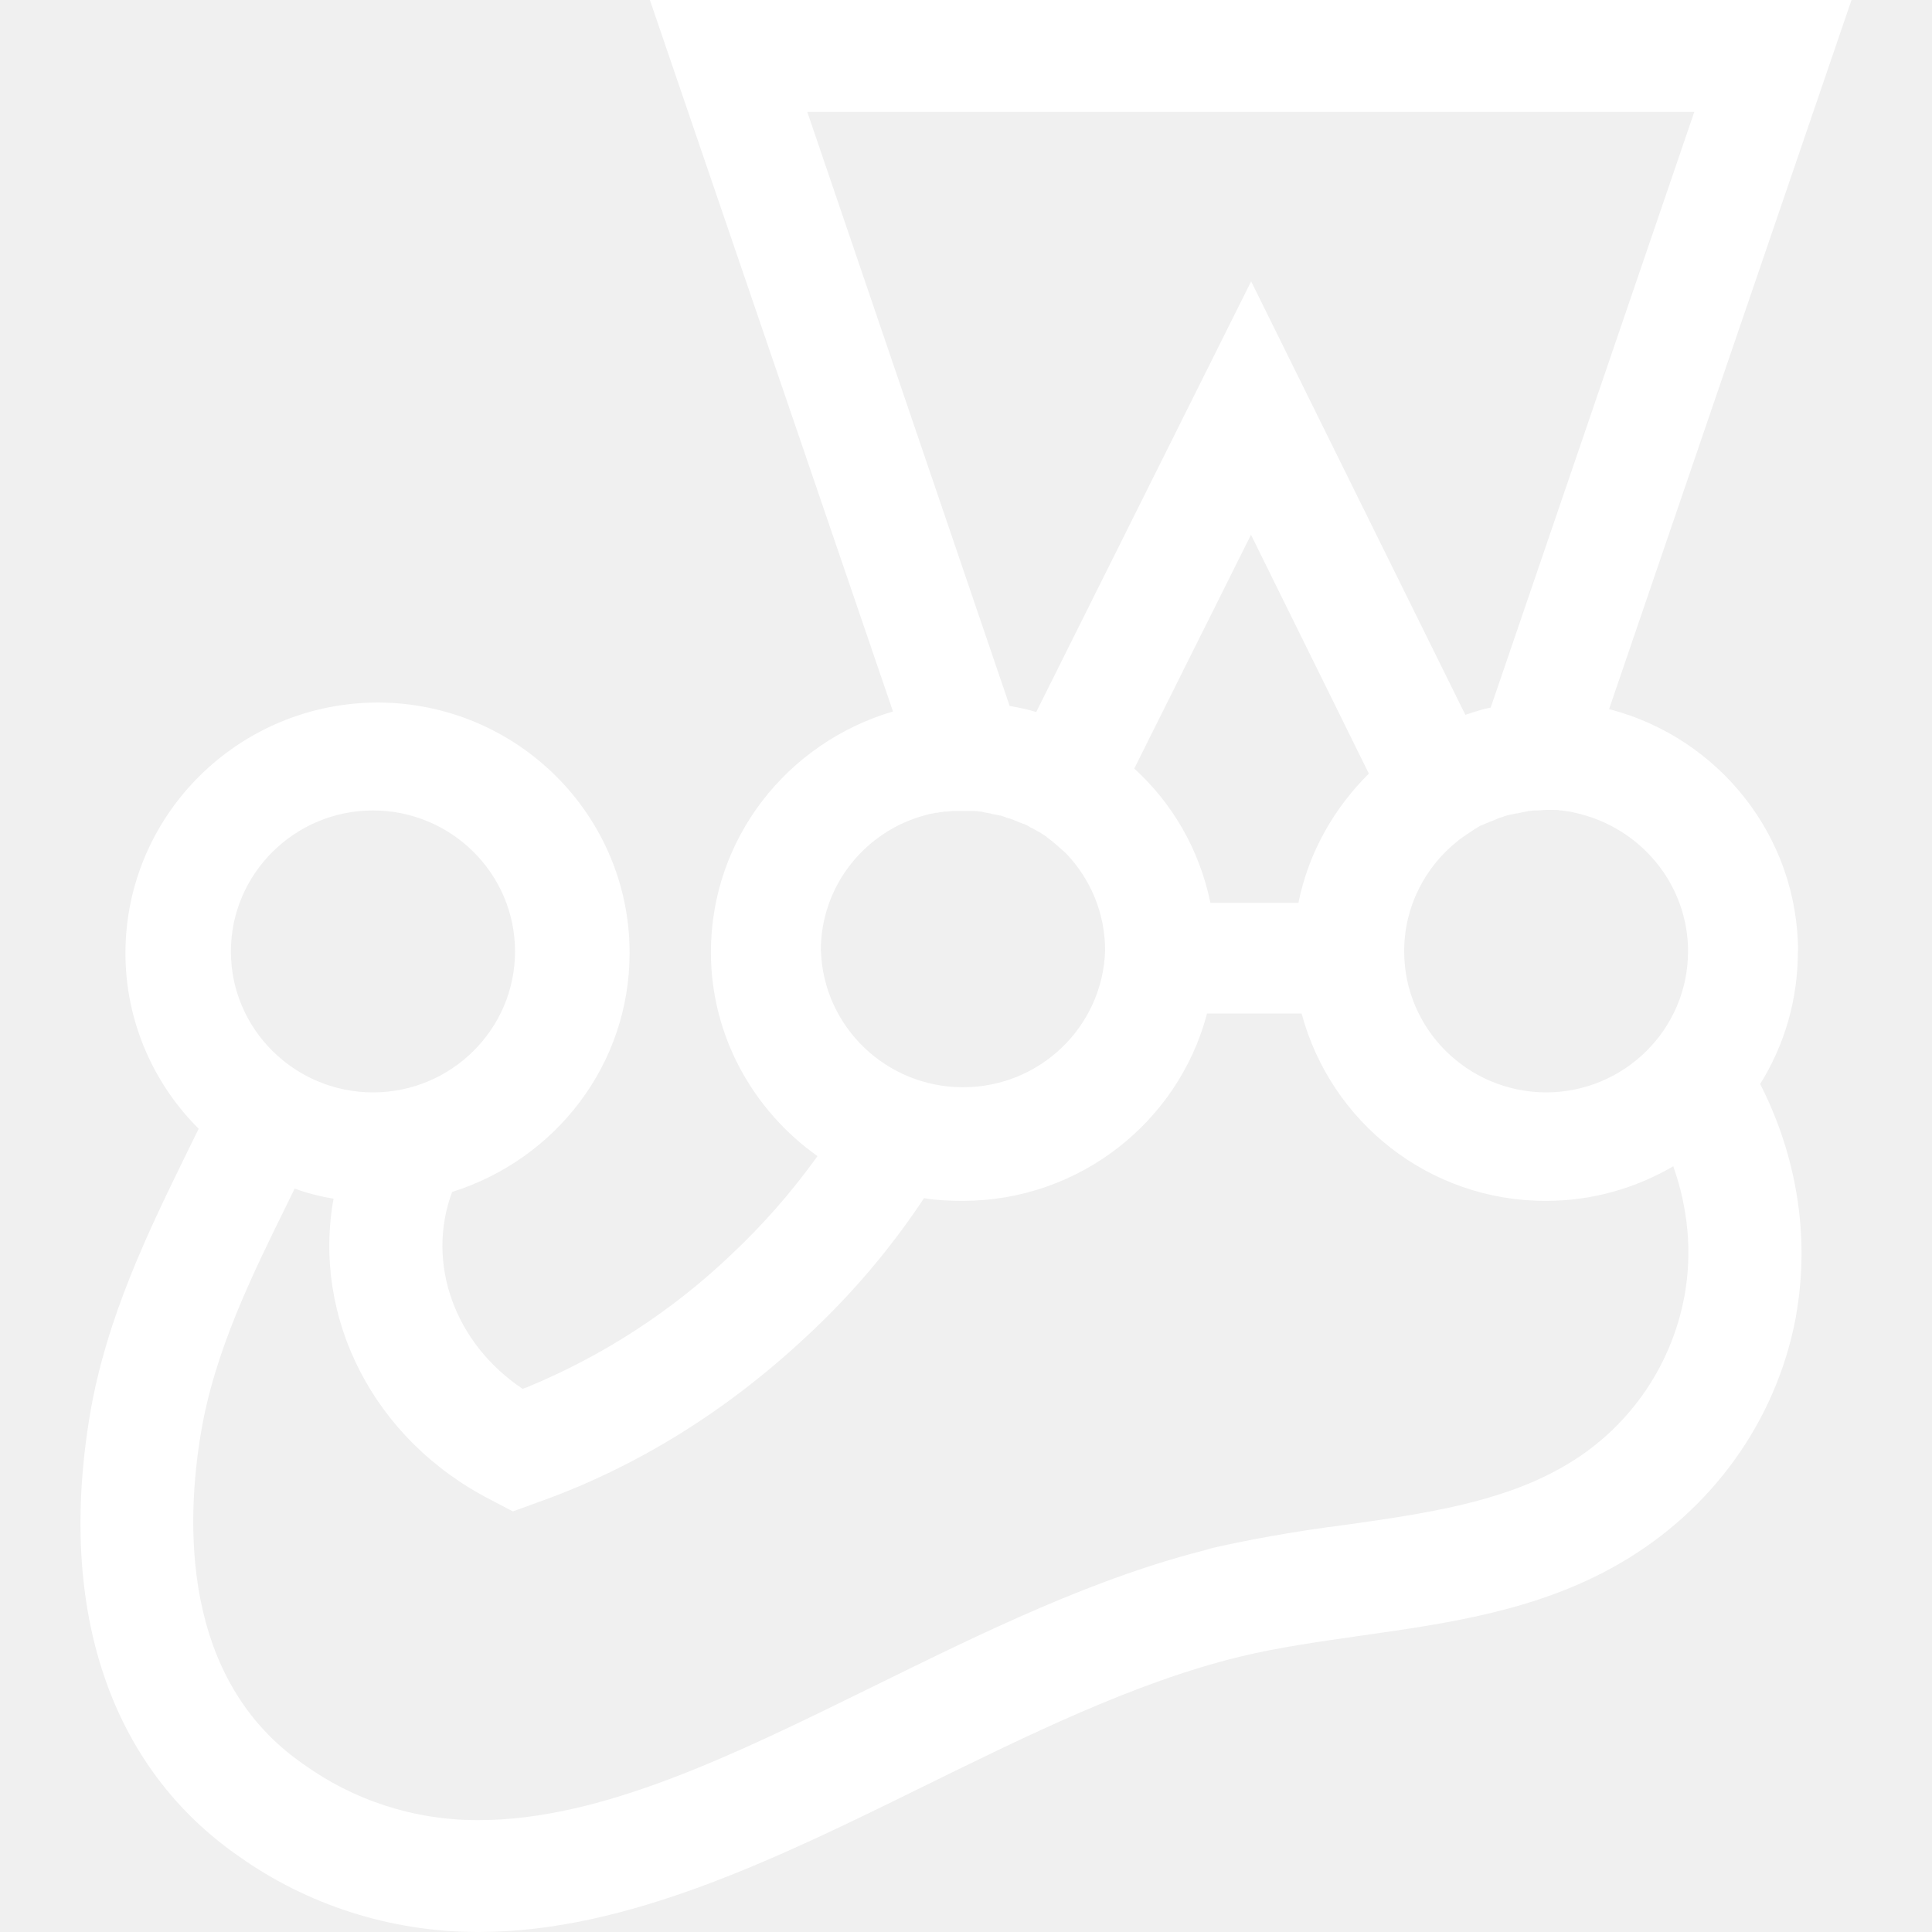
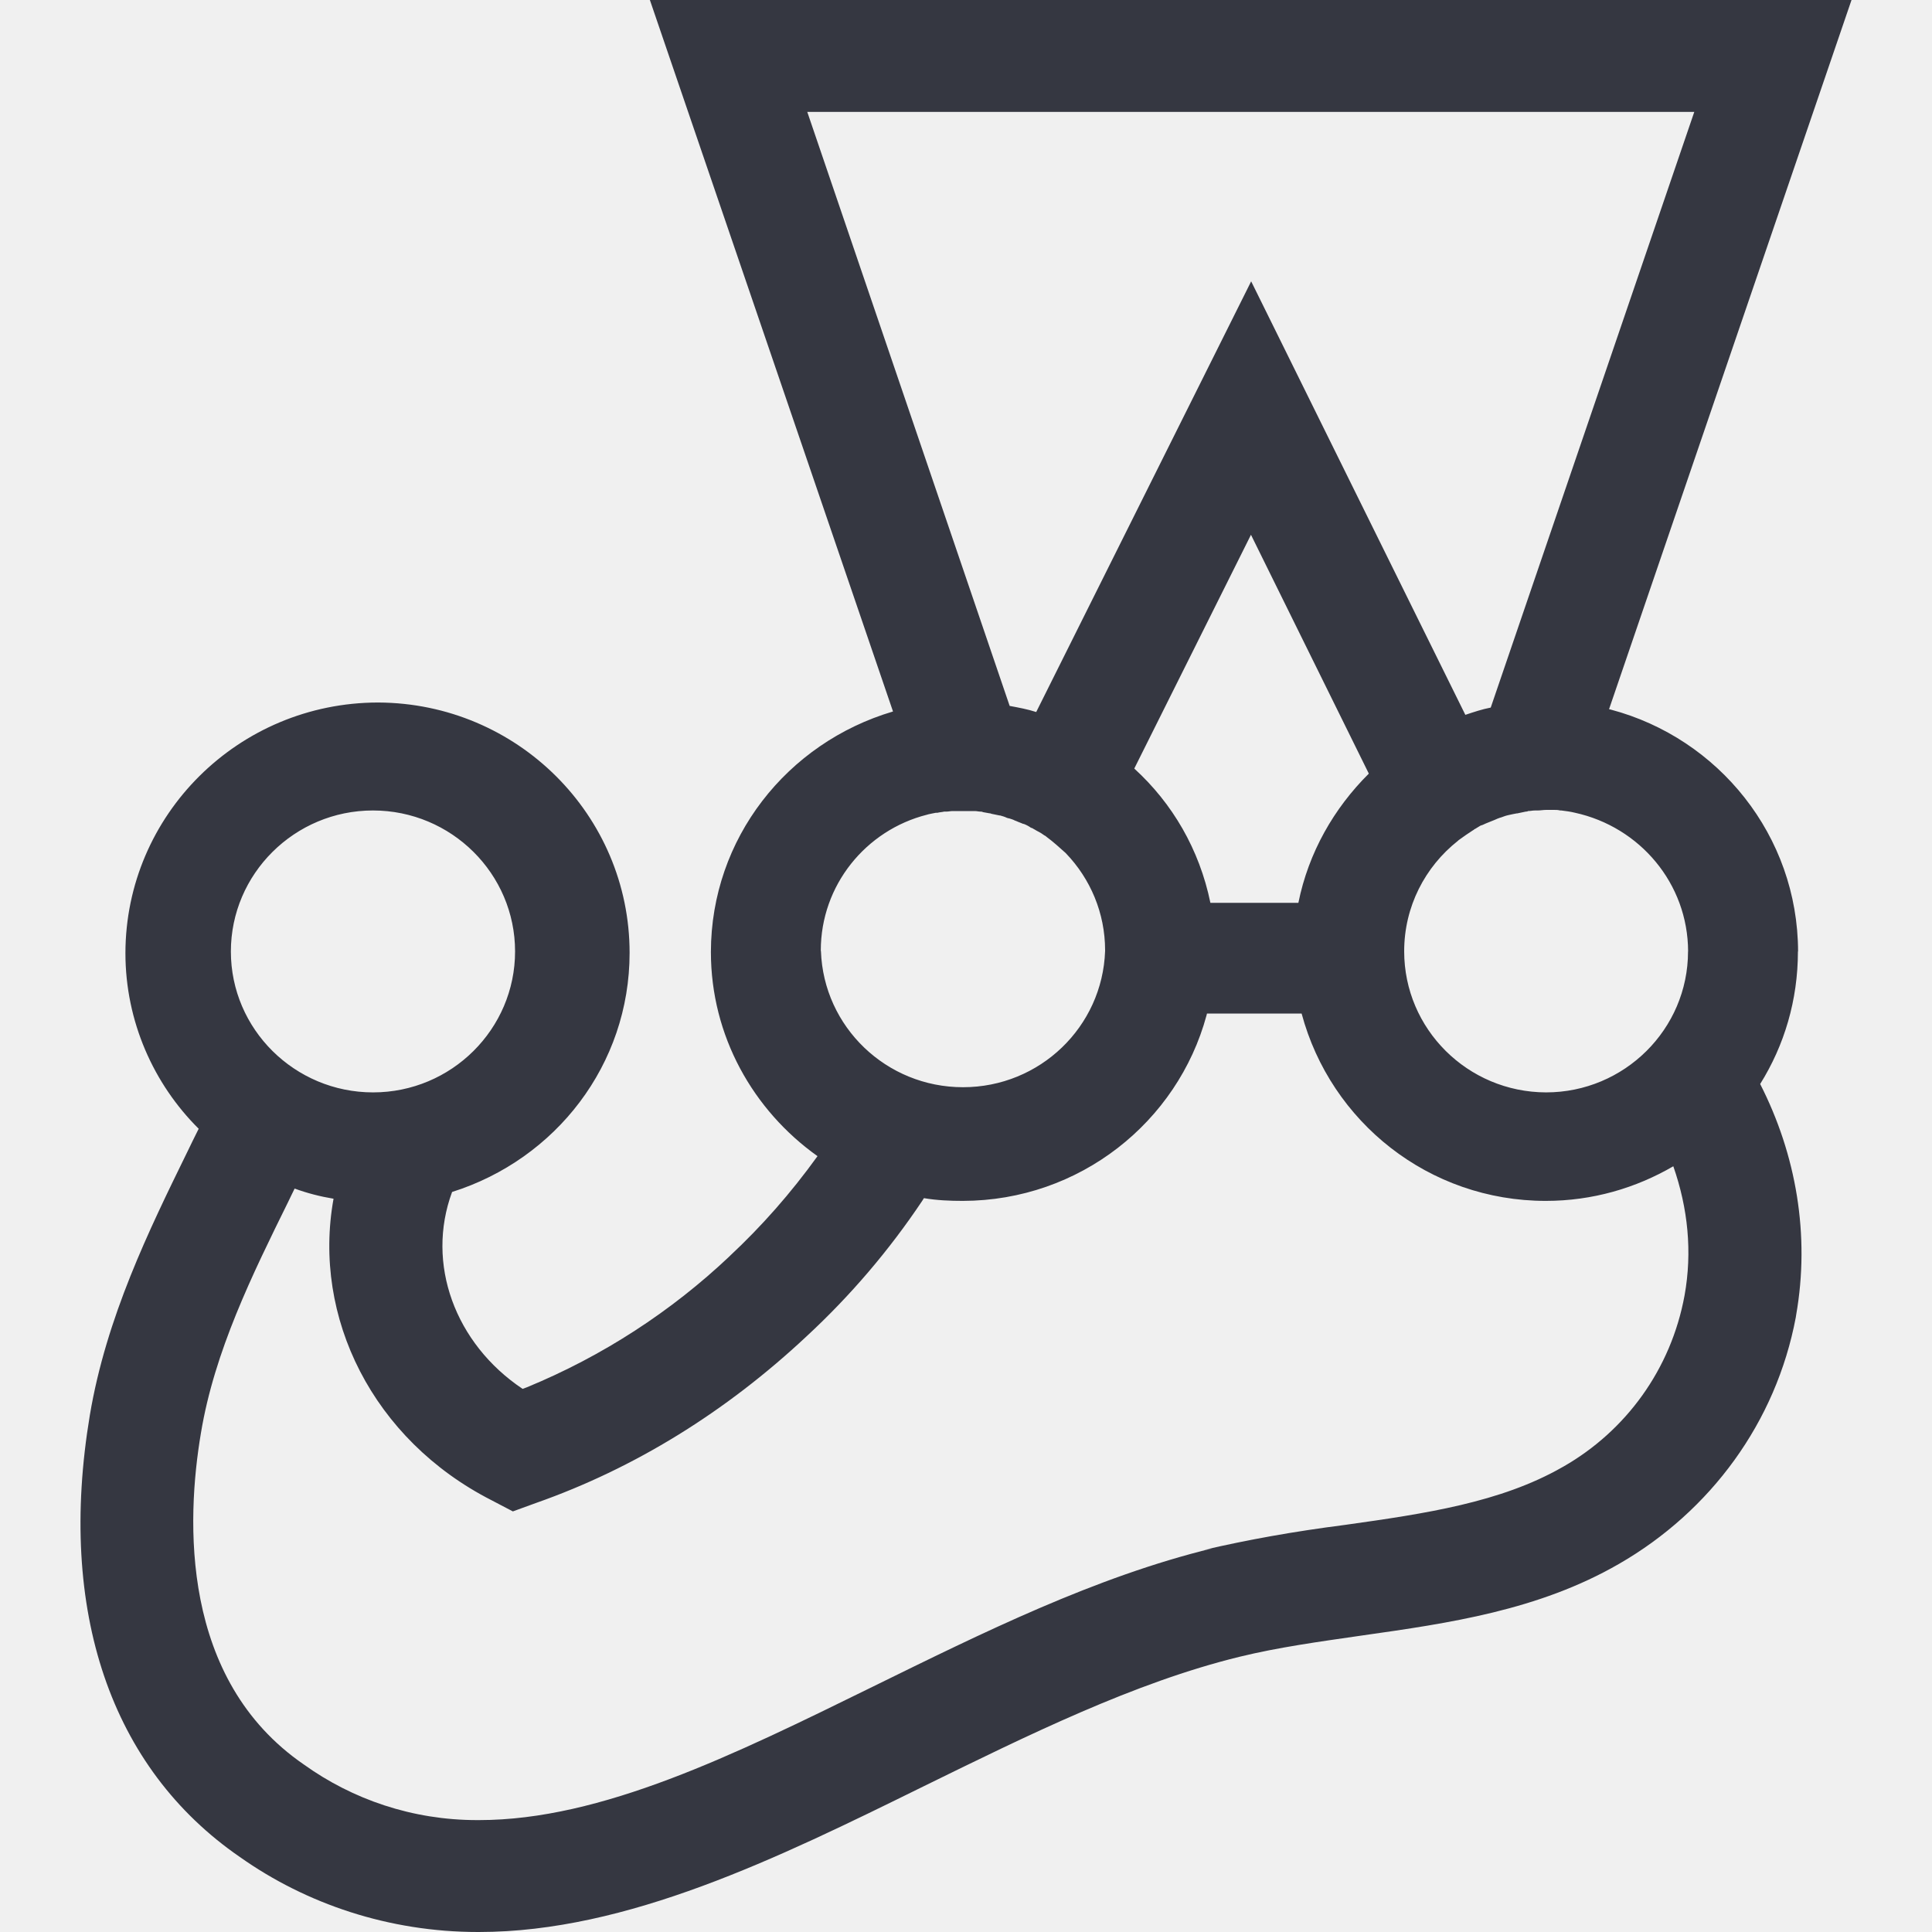
- <svg xmlns="http://www.w3.org/2000/svg" width="53" height="53" viewBox="0 0 53 53" fill="none">
-   <path d="M2.465 38.822C1.568 44.193 3.037 48.504 6.581 50.944C8.401 52.229 10.667 53 13.116 53C13.122 53 13.129 53 13.136 53C17.203 53 21.333 50.975 25.326 49.01C28.172 47.614 31.111 46.156 34.004 45.45C35.073 45.189 36.186 45.037 37.361 44.867C39.744 44.529 42.204 44.178 44.414 42.901C46.928 41.455 48.723 39.015 49.264 36.137L49.273 36.075C49.659 33.88 49.273 31.672 48.286 29.737C48.948 28.677 49.321 27.436 49.321 26.1L49.326 26.102C49.319 22.925 47.144 20.253 44.191 19.466L44.141 19.455L50.792 0H17.828L24.497 19.517C21.589 20.378 19.507 23.004 19.502 26.116C19.502 28.419 20.659 30.459 22.426 31.716C21.689 32.741 20.893 33.639 20.021 34.454L20.012 34.463C18.416 35.974 16.532 37.202 14.456 38.056L14.337 38.1C12.48 36.857 11.676 34.664 12.402 32.699C15.247 31.802 17.272 29.205 17.272 26.14C17.272 22.357 14.189 19.288 10.377 19.272H10.371C6.546 19.276 3.445 22.353 3.441 26.147C3.441 28.019 4.214 29.737 5.451 30.965C5.345 31.18 5.234 31.396 5.126 31.625C4.09 33.743 2.915 36.137 2.465 38.822ZM46.309 26.1L46.307 26.102C46.307 28.233 44.56 29.967 42.411 29.967C40.261 29.96 38.52 28.229 38.52 26.096C38.52 24.87 39.095 23.779 39.989 23.07L39.998 23.064L40.013 23.048C40.137 22.956 40.276 22.863 40.415 22.772C40.415 22.772 40.433 22.772 40.433 22.757C40.495 22.726 40.556 22.68 40.618 22.646C40.634 22.646 40.649 22.633 40.665 22.633C40.727 22.602 40.804 22.571 40.881 22.541C40.956 22.509 41.038 22.481 41.1 22.45C41.115 22.45 41.128 22.434 41.144 22.434C41.206 22.419 41.268 22.388 41.332 22.373C41.347 22.373 41.376 22.357 41.393 22.357C41.468 22.342 41.533 22.326 41.61 22.313H41.625L41.857 22.264C41.873 22.264 41.901 22.264 41.919 22.249C41.981 22.249 42.043 22.233 42.105 22.233H42.18C42.257 22.233 42.336 22.218 42.427 22.218H42.628C42.69 22.218 42.738 22.218 42.8 22.233H42.831C42.955 22.249 43.078 22.264 43.202 22.295C44.986 22.684 46.305 24.239 46.309 26.1ZM22.146 3.07H46.479L40.894 19.411C40.663 19.455 40.431 19.533 40.199 19.61L34.322 7.718L28.426 19.533C28.194 19.458 27.945 19.411 27.697 19.365L22.146 3.07ZM31.12 21.087L31.116 21.083L34.318 14.67L37.551 21.222C36.595 22.172 35.897 23.386 35.619 24.767H33.205C32.902 23.298 32.16 22.037 31.12 21.087ZM22.517 26.087C22.517 26.085 22.517 26.08 22.517 26.076C22.517 24.283 23.753 22.774 25.427 22.351L25.454 22.344V22.342C25.529 22.326 25.593 22.311 25.67 22.297H25.714C25.778 22.28 25.838 22.28 25.902 22.264H25.964C26.026 22.264 26.072 22.249 26.134 22.249H26.737C26.799 22.249 26.845 22.264 26.893 22.264C26.924 22.264 26.938 22.264 26.971 22.28C27.03 22.295 27.077 22.295 27.141 22.311C27.156 22.311 27.172 22.311 27.203 22.326L27.419 22.37H27.435C27.496 22.388 27.558 22.404 27.62 22.434C27.636 22.434 27.651 22.45 27.682 22.45C27.728 22.465 27.79 22.481 27.839 22.509C27.854 22.509 27.87 22.525 27.883 22.525C27.945 22.556 28.006 22.571 28.071 22.602H28.086C28.161 22.631 28.227 22.669 28.289 22.713L28.287 22.71H28.302C28.364 22.741 28.426 22.786 28.49 22.817C28.506 22.817 28.506 22.832 28.519 22.832C28.581 22.863 28.629 22.909 28.691 22.94L28.707 22.956C28.892 23.093 29.062 23.247 29.232 23.399L29.248 23.415C29.908 24.106 30.316 25.04 30.316 26.072C30.316 26.076 30.316 26.08 30.316 26.087C30.244 28.167 28.528 29.826 26.419 29.826C24.31 29.826 22.594 28.167 22.521 26.094V26.087H22.517ZM10.232 22.233C12.383 22.233 14.129 23.969 14.129 26.1C14.129 28.231 12.383 29.967 10.234 29.967C8.085 29.967 6.334 28.233 6.334 26.102C6.334 23.971 8.083 22.233 10.232 22.233ZM5.512 39.313C5.883 37.071 6.919 34.971 7.911 32.959C7.973 32.838 8.019 32.73 8.083 32.606C8.421 32.73 8.779 32.822 9.15 32.884C8.562 36.137 10.232 39.496 13.482 41.154L14.07 41.462L14.701 41.232C17.409 40.28 19.915 38.73 22.128 36.658C23.331 35.543 24.392 34.3 25.297 32.946L25.346 32.869C25.701 32.928 26.059 32.944 26.414 32.944C29.616 32.937 32.306 30.78 33.099 27.854L33.11 27.805H35.707C36.506 30.784 39.203 32.944 42.405 32.944C43.688 32.944 44.878 32.591 45.903 31.994C46.305 33.143 46.428 34.342 46.212 35.539C45.839 37.57 44.598 39.255 42.891 40.231L42.858 40.249C41.17 41.216 39.097 41.523 36.915 41.83C35.462 42.016 34.221 42.241 33.004 42.524L33.265 42.473C30.047 43.257 26.955 44.792 23.954 46.265C20.116 48.151 16.497 49.93 13.14 49.93C13.125 49.93 13.107 49.93 13.089 49.93C11.314 49.93 9.671 49.363 8.335 48.404C4.94 46.072 5.108 41.704 5.512 39.313Z" fill="white" />
+ <svg xmlns="http://www.w3.org/2000/svg" width="50" height="50" viewBox="0 0 50 50" fill="none">
+   <path d="M2.325 36.625C1.48 41.692 2.865 45.758 6.209 48.06C7.925 49.273 10.063 50 12.373 50C12.38 50 12.386 50 12.392 50C16.23 50 20.125 48.09 23.892 46.235C26.578 44.919 29.35 43.544 32.08 42.877C33.088 42.631 34.138 42.487 35.246 42.327C37.494 42.008 39.815 41.677 41.9 40.473C44.271 39.108 45.965 36.806 46.475 34.092L46.484 34.033C46.848 31.962 46.484 29.879 45.553 28.054C46.178 27.054 46.53 25.883 46.53 24.623L46.534 24.625C46.528 21.627 44.475 19.106 41.69 18.365L41.642 18.354L47.917 0H16.819L23.111 18.413C20.367 19.225 18.402 21.702 18.398 24.637C18.398 26.81 19.49 28.735 21.157 29.921C20.461 30.887 19.711 31.735 18.888 32.504L18.88 32.513C17.373 33.938 15.596 35.096 13.638 35.902L13.525 35.944C11.773 34.771 11.015 32.702 11.7 30.848C14.384 30.002 16.294 27.552 16.294 24.66C16.294 21.092 13.386 18.196 9.79 18.181H9.784C6.175 18.185 3.25 21.087 3.246 24.667C3.246 26.433 3.975 28.054 5.142 29.212C5.042 29.415 4.938 29.619 4.836 29.835C3.859 31.833 2.75 34.092 2.325 36.625ZM43.688 24.623L43.686 24.625C43.686 26.635 42.038 28.271 40.011 28.271C37.982 28.265 36.34 26.631 36.34 24.619C36.34 23.462 36.882 22.433 37.725 21.765L37.734 21.758L37.748 21.744C37.865 21.656 37.996 21.569 38.127 21.483C38.127 21.483 38.144 21.483 38.144 21.469C38.203 21.44 38.261 21.396 38.319 21.365C38.334 21.365 38.348 21.352 38.363 21.352C38.421 21.323 38.494 21.294 38.567 21.265C38.638 21.235 38.715 21.208 38.773 21.179C38.788 21.179 38.8 21.165 38.815 21.165C38.873 21.15 38.932 21.121 38.992 21.106C39.007 21.106 39.034 21.092 39.05 21.092C39.121 21.077 39.182 21.062 39.255 21.05H39.269L39.488 21.004C39.502 21.004 39.53 21.004 39.546 20.99C39.605 20.99 39.663 20.975 39.721 20.975H39.792C39.865 20.975 39.94 20.96 40.025 20.96H40.215C40.273 20.96 40.319 20.96 40.377 20.975H40.407C40.523 20.99 40.64 21.004 40.757 21.033C42.44 21.4 43.684 22.867 43.688 24.623ZM20.892 2.896H43.848L38.58 18.312C38.361 18.354 38.142 18.427 37.923 18.5L32.38 7.281L26.817 18.427C26.598 18.356 26.363 18.312 26.13 18.269L20.892 2.896ZM29.359 19.894L29.355 19.89L32.375 13.84L35.425 20.021C34.523 20.917 33.865 22.062 33.602 23.365H31.325C31.04 21.979 30.34 20.79 29.359 19.894ZM21.242 24.61C21.242 24.608 21.242 24.604 21.242 24.6C21.242 22.908 22.409 21.485 23.988 21.085L24.013 21.079V21.077C24.084 21.062 24.144 21.048 24.217 21.035H24.259C24.319 21.019 24.375 21.019 24.436 21.004H24.494C24.552 21.004 24.596 20.99 24.655 20.99H25.223C25.282 20.99 25.325 21.004 25.371 21.004C25.4 21.004 25.413 21.004 25.444 21.019C25.5 21.033 25.544 21.033 25.605 21.048C25.619 21.048 25.634 21.048 25.663 21.062L25.867 21.104H25.882C25.94 21.121 25.998 21.135 26.057 21.165C26.071 21.165 26.086 21.179 26.115 21.179C26.159 21.194 26.217 21.208 26.263 21.235C26.277 21.235 26.292 21.25 26.305 21.25C26.363 21.279 26.421 21.294 26.482 21.323H26.496C26.567 21.35 26.63 21.385 26.688 21.427L26.686 21.425H26.7C26.759 21.454 26.817 21.496 26.878 21.525C26.892 21.525 26.892 21.54 26.905 21.54C26.963 21.569 27.009 21.613 27.067 21.642L27.082 21.656C27.257 21.785 27.417 21.931 27.578 22.075L27.592 22.09C28.215 22.742 28.6 23.623 28.6 24.596C28.6 24.6 28.6 24.604 28.6 24.61C28.532 26.573 26.913 28.137 24.923 28.137C22.934 28.137 21.315 26.573 21.246 24.617V24.61H21.242ZM9.652 20.975C11.682 20.975 13.33 22.613 13.33 24.623C13.33 26.633 11.682 28.271 9.655 28.271C7.627 28.271 5.975 26.635 5.975 24.625C5.975 22.615 7.625 20.975 9.652 20.975ZM5.2 37.087C5.55 34.973 6.527 32.992 7.463 31.094C7.521 30.979 7.565 30.877 7.625 30.76C7.944 30.877 8.282 30.965 8.632 31.023C8.077 34.092 9.652 37.26 12.719 38.825L13.273 39.115L13.869 38.898C16.423 38 18.788 36.538 20.875 34.583C22.011 33.531 23.011 32.358 23.865 31.081L23.911 31.008C24.246 31.065 24.584 31.079 24.919 31.079C27.94 31.073 30.477 29.038 31.225 26.277L31.236 26.231H33.686C34.44 29.042 36.984 31.079 40.005 31.079C41.215 31.079 42.338 30.746 43.305 30.183C43.684 31.267 43.8 32.398 43.596 33.527C43.244 35.444 42.073 37.033 40.463 37.954L40.432 37.971C38.84 38.883 36.884 39.173 34.825 39.462C33.455 39.638 32.284 39.85 31.136 40.117L31.382 40.069C28.346 40.808 25.43 42.256 22.598 43.646C18.977 45.425 15.563 47.104 12.396 47.104C12.382 47.104 12.365 47.104 12.348 47.104C10.673 47.104 9.123 46.569 7.863 45.665C4.661 43.465 4.819 39.344 5.2 37.087Z" fill="#353741" />
</svg>
